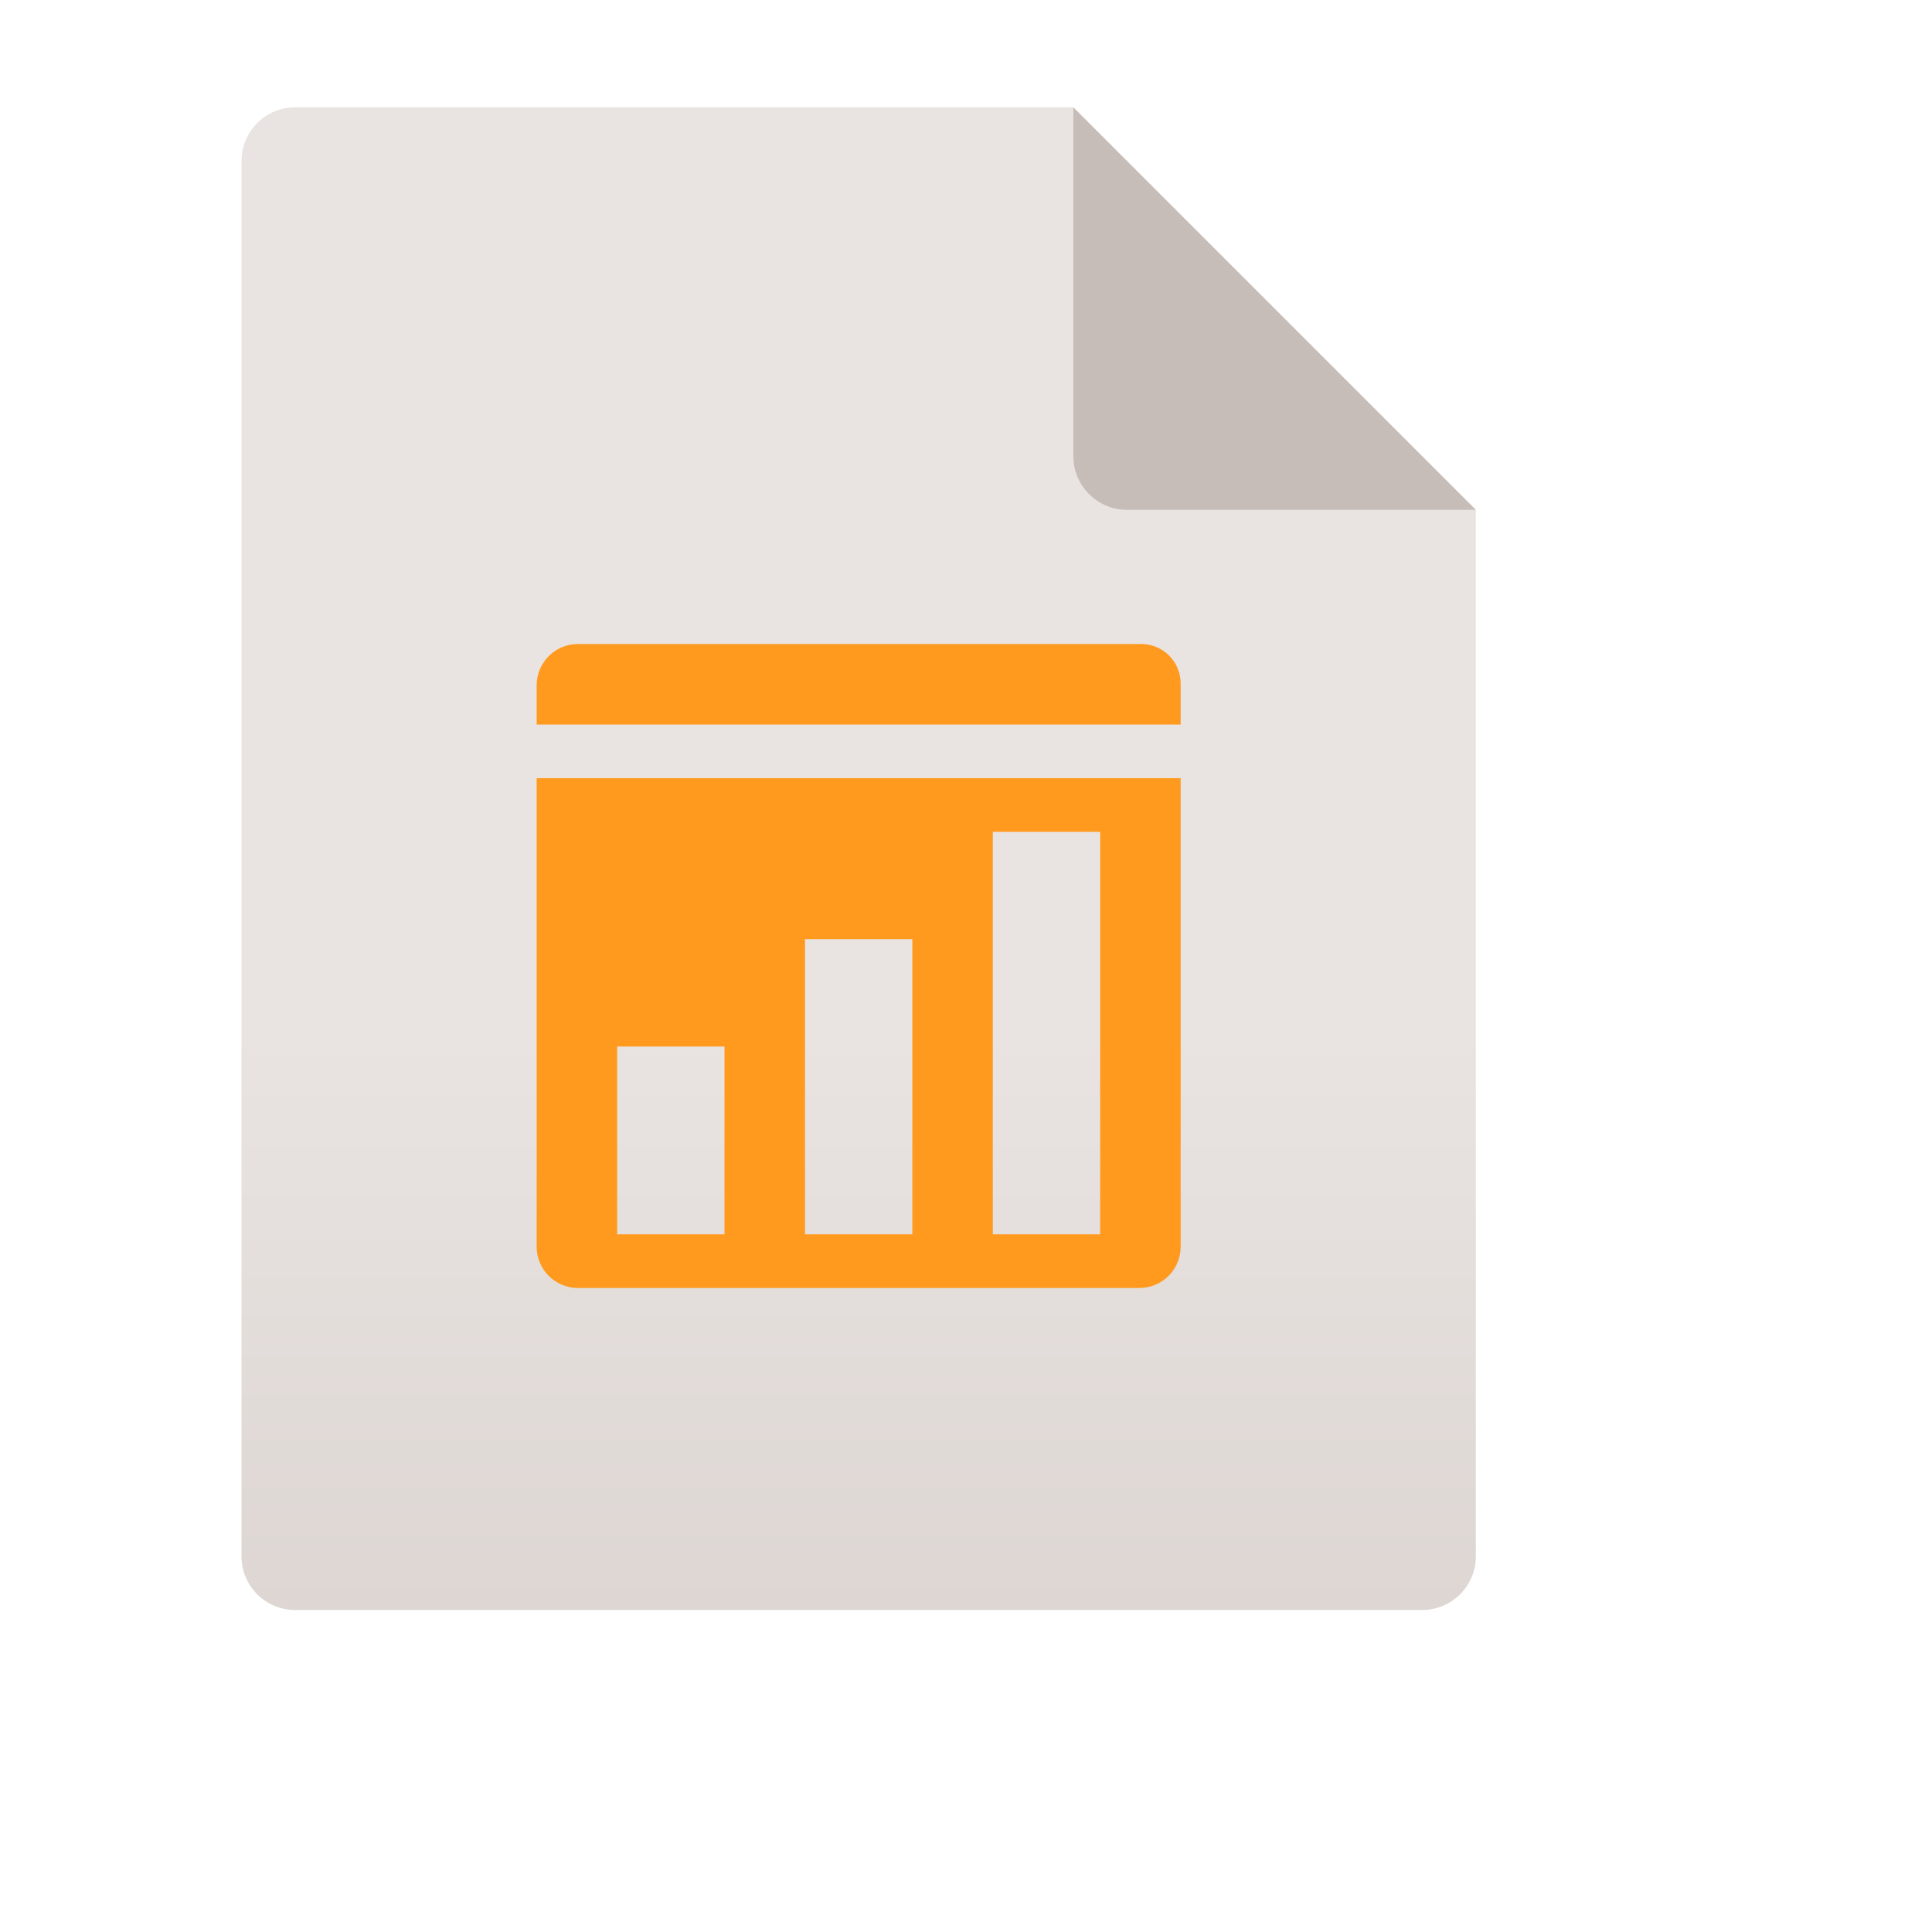
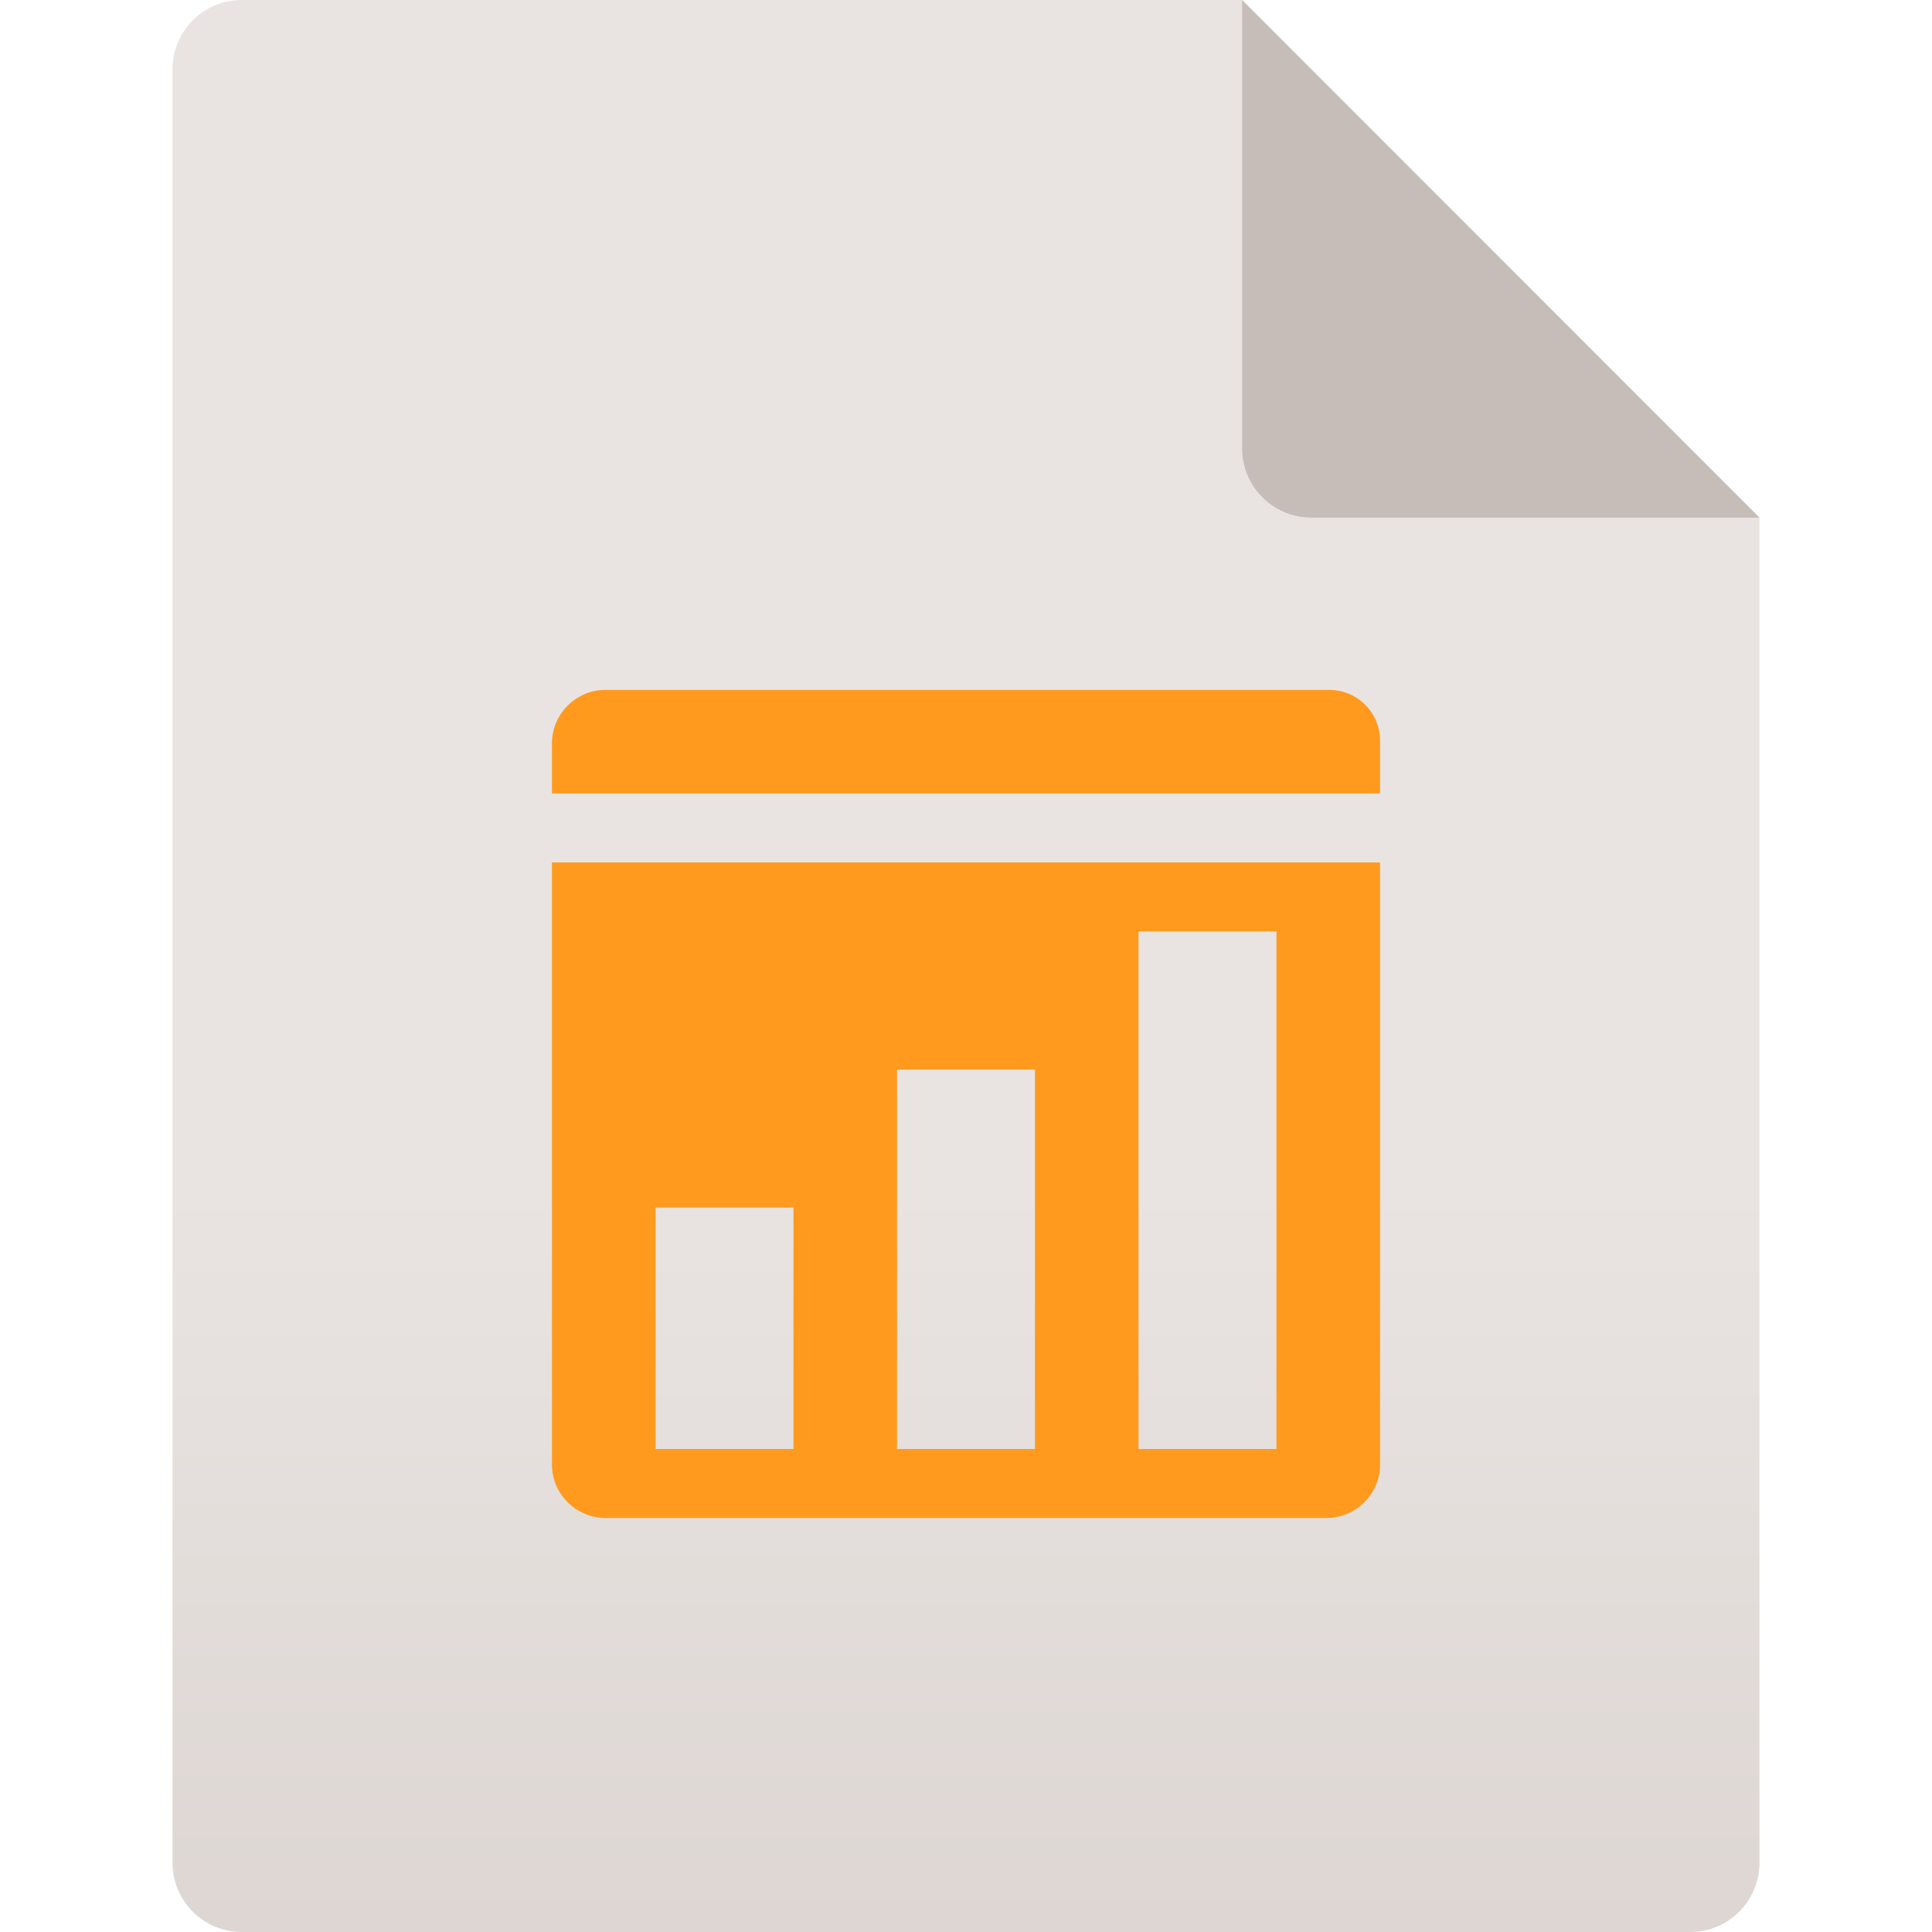
- <svg xmlns="http://www.w3.org/2000/svg" id="Ebene_1" height="72" width="72" data-name="Ebene 1" viewBox="0 0 72 72">
+ <svg xmlns="http://www.w3.org/2000/svg" id="Ebene_1" data-name="Ebene 1" viewBox="0 0 72 72">
  <defs>
-     <style>.cls-1{fill:none;}.cls-2{fill:url(#Unbenannter_Verlauf_18);}.cls-3{fill:#b9ada7;isolation:isolate;opacity:0.7;}.cls-4{fill:#ff9a1e;}</style>
-     <linearGradient id="Unbenannter_Verlauf_18" x1="-166.95" y1="-162.55" x2="-166.95" y2="-218.55" gradientTransform="translate(198.95 222.55)" gradientUnits="userSpaceOnUse">
+     <style>.cls-1{fill:url(#Unbenannter_Verlauf_18);}.cls-2{fill:#b9ada7;isolation:isolate;opacity:0.7;}.cls-3{fill:#ff9a1e;}</style>
+     <linearGradient id="Unbenannter_Verlauf_18" x1="-162.95" y1="-150.55" x2="-162.95" y2="-222.55" gradientTransform="translate(198.95 222.55)" gradientUnits="userSpaceOnUse">
      <stop offset="0" stop-color="#ddd6d3" />
      <stop offset="0.39" stop-color="#e9e4e2" />
      <stop offset="1" stop-color="#e9e4e2" />
    </linearGradient>
  </defs>
-   <path class="cls-1" d="M0,0H64V64H0Z" />
-   <path class="cls-2" d="M55,19V58a2,2,0,0,1-2,2H11a2,2,0,0,1-2-2V6a2,2,0,0,1,2-2H40Z" />
-   <path class="cls-3" d="M55,19H42a2,2,0,0,1-2-2V4Z" />
-   <path class="cls-4" d="M42.5,24h-21A1.54,1.54,0,0,0,20,25.5V27H44V25.5A1.47,1.47,0,0,0,42.5,24ZM20,46.5A1.54,1.54,0,0,0,21.5,48h21A1.54,1.54,0,0,0,44,46.5V29H20V46.5ZM37,31h4V46H37Zm-7,4h4V46H30Zm-7,4h4v7H23Z" />
+   <path class="cls-1" d="M65.57,19.29V69.43A2.58,2.58,0,0,1,63,72H9a2.58,2.58,0,0,1-2.57-2.57V2.57A2.58,2.58,0,0,1,9,0H46.29Z" />
+   <path class="cls-2" d="M65.57,19.29H48.86a2.58,2.58,0,0,1-2.57-2.58V0Z" />
+   <path class="cls-3" d="M49.5,25.71h-27a2,2,0,0,0-1.93,1.93v1.93H51.43V27.64A1.89,1.89,0,0,0,49.5,25.71ZM20.57,54.64a2,2,0,0,0,1.93,1.93h27a2,2,0,0,0,1.93-1.93V32.14H20.57v22.5ZM42.43,34.71h5.14V54H42.43Zm-9,5.15h5.14V54H33.43Zm-9,5.14h5.14v9H24.43Z" />
</svg>
